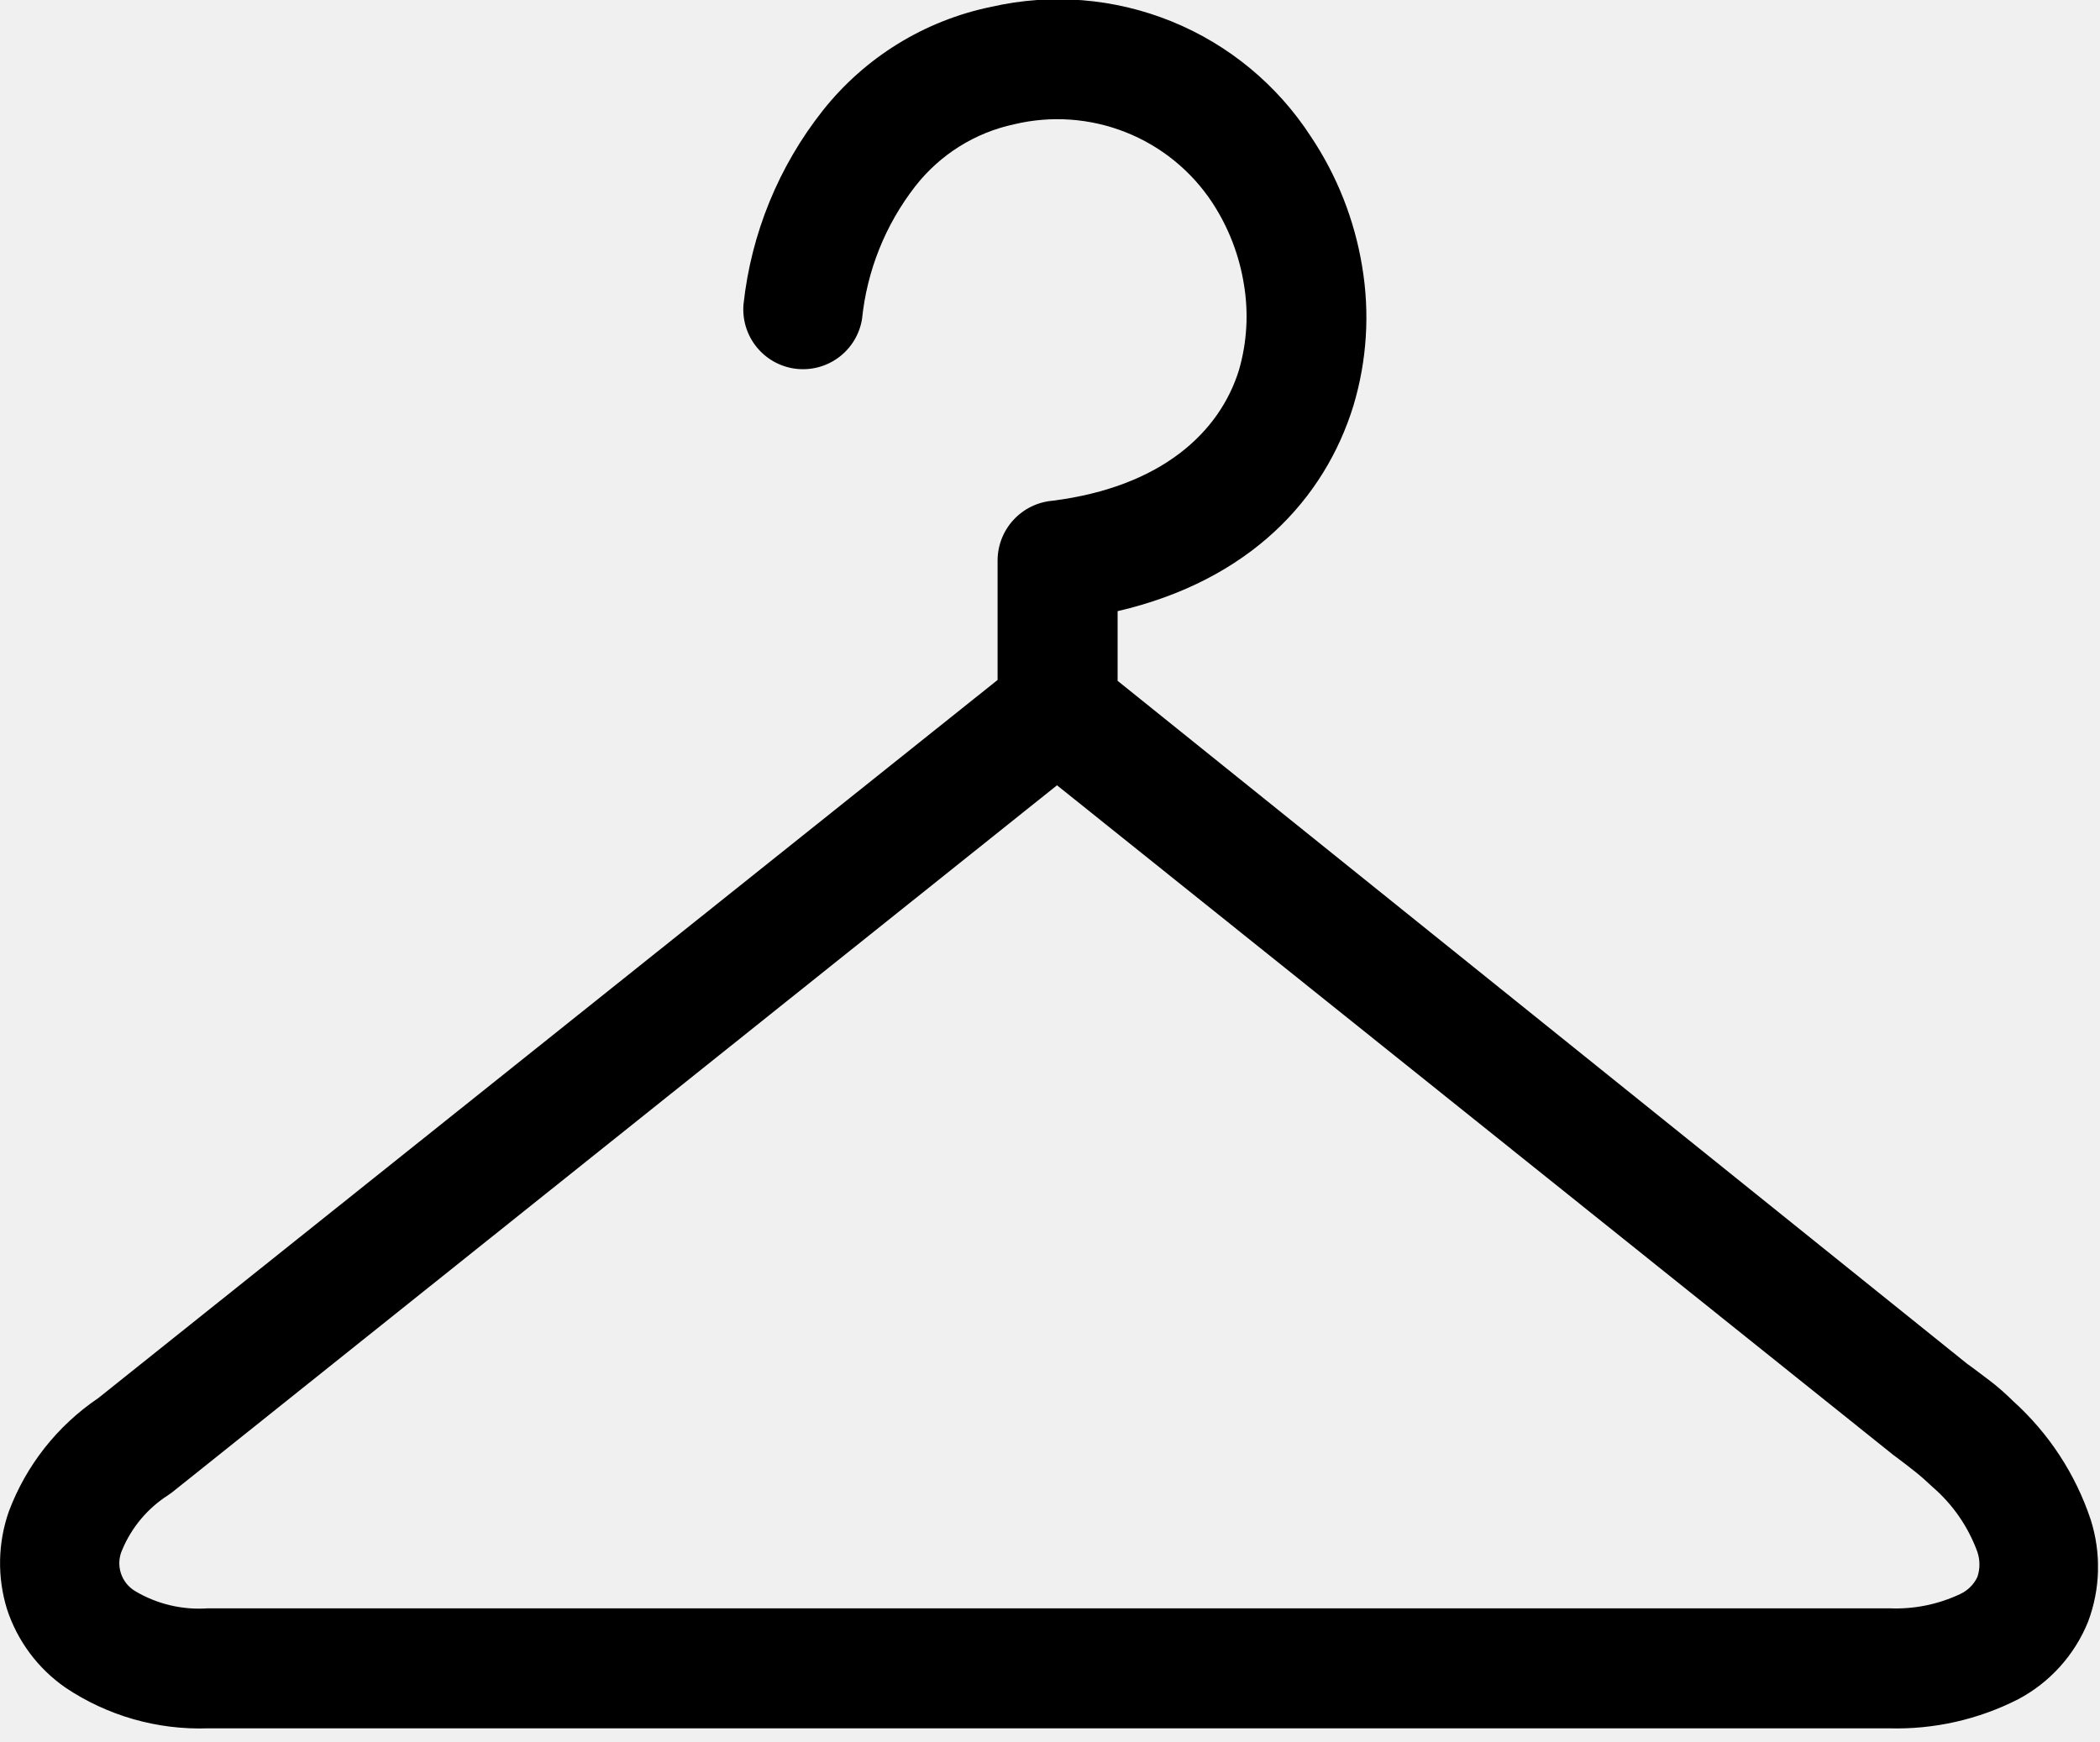
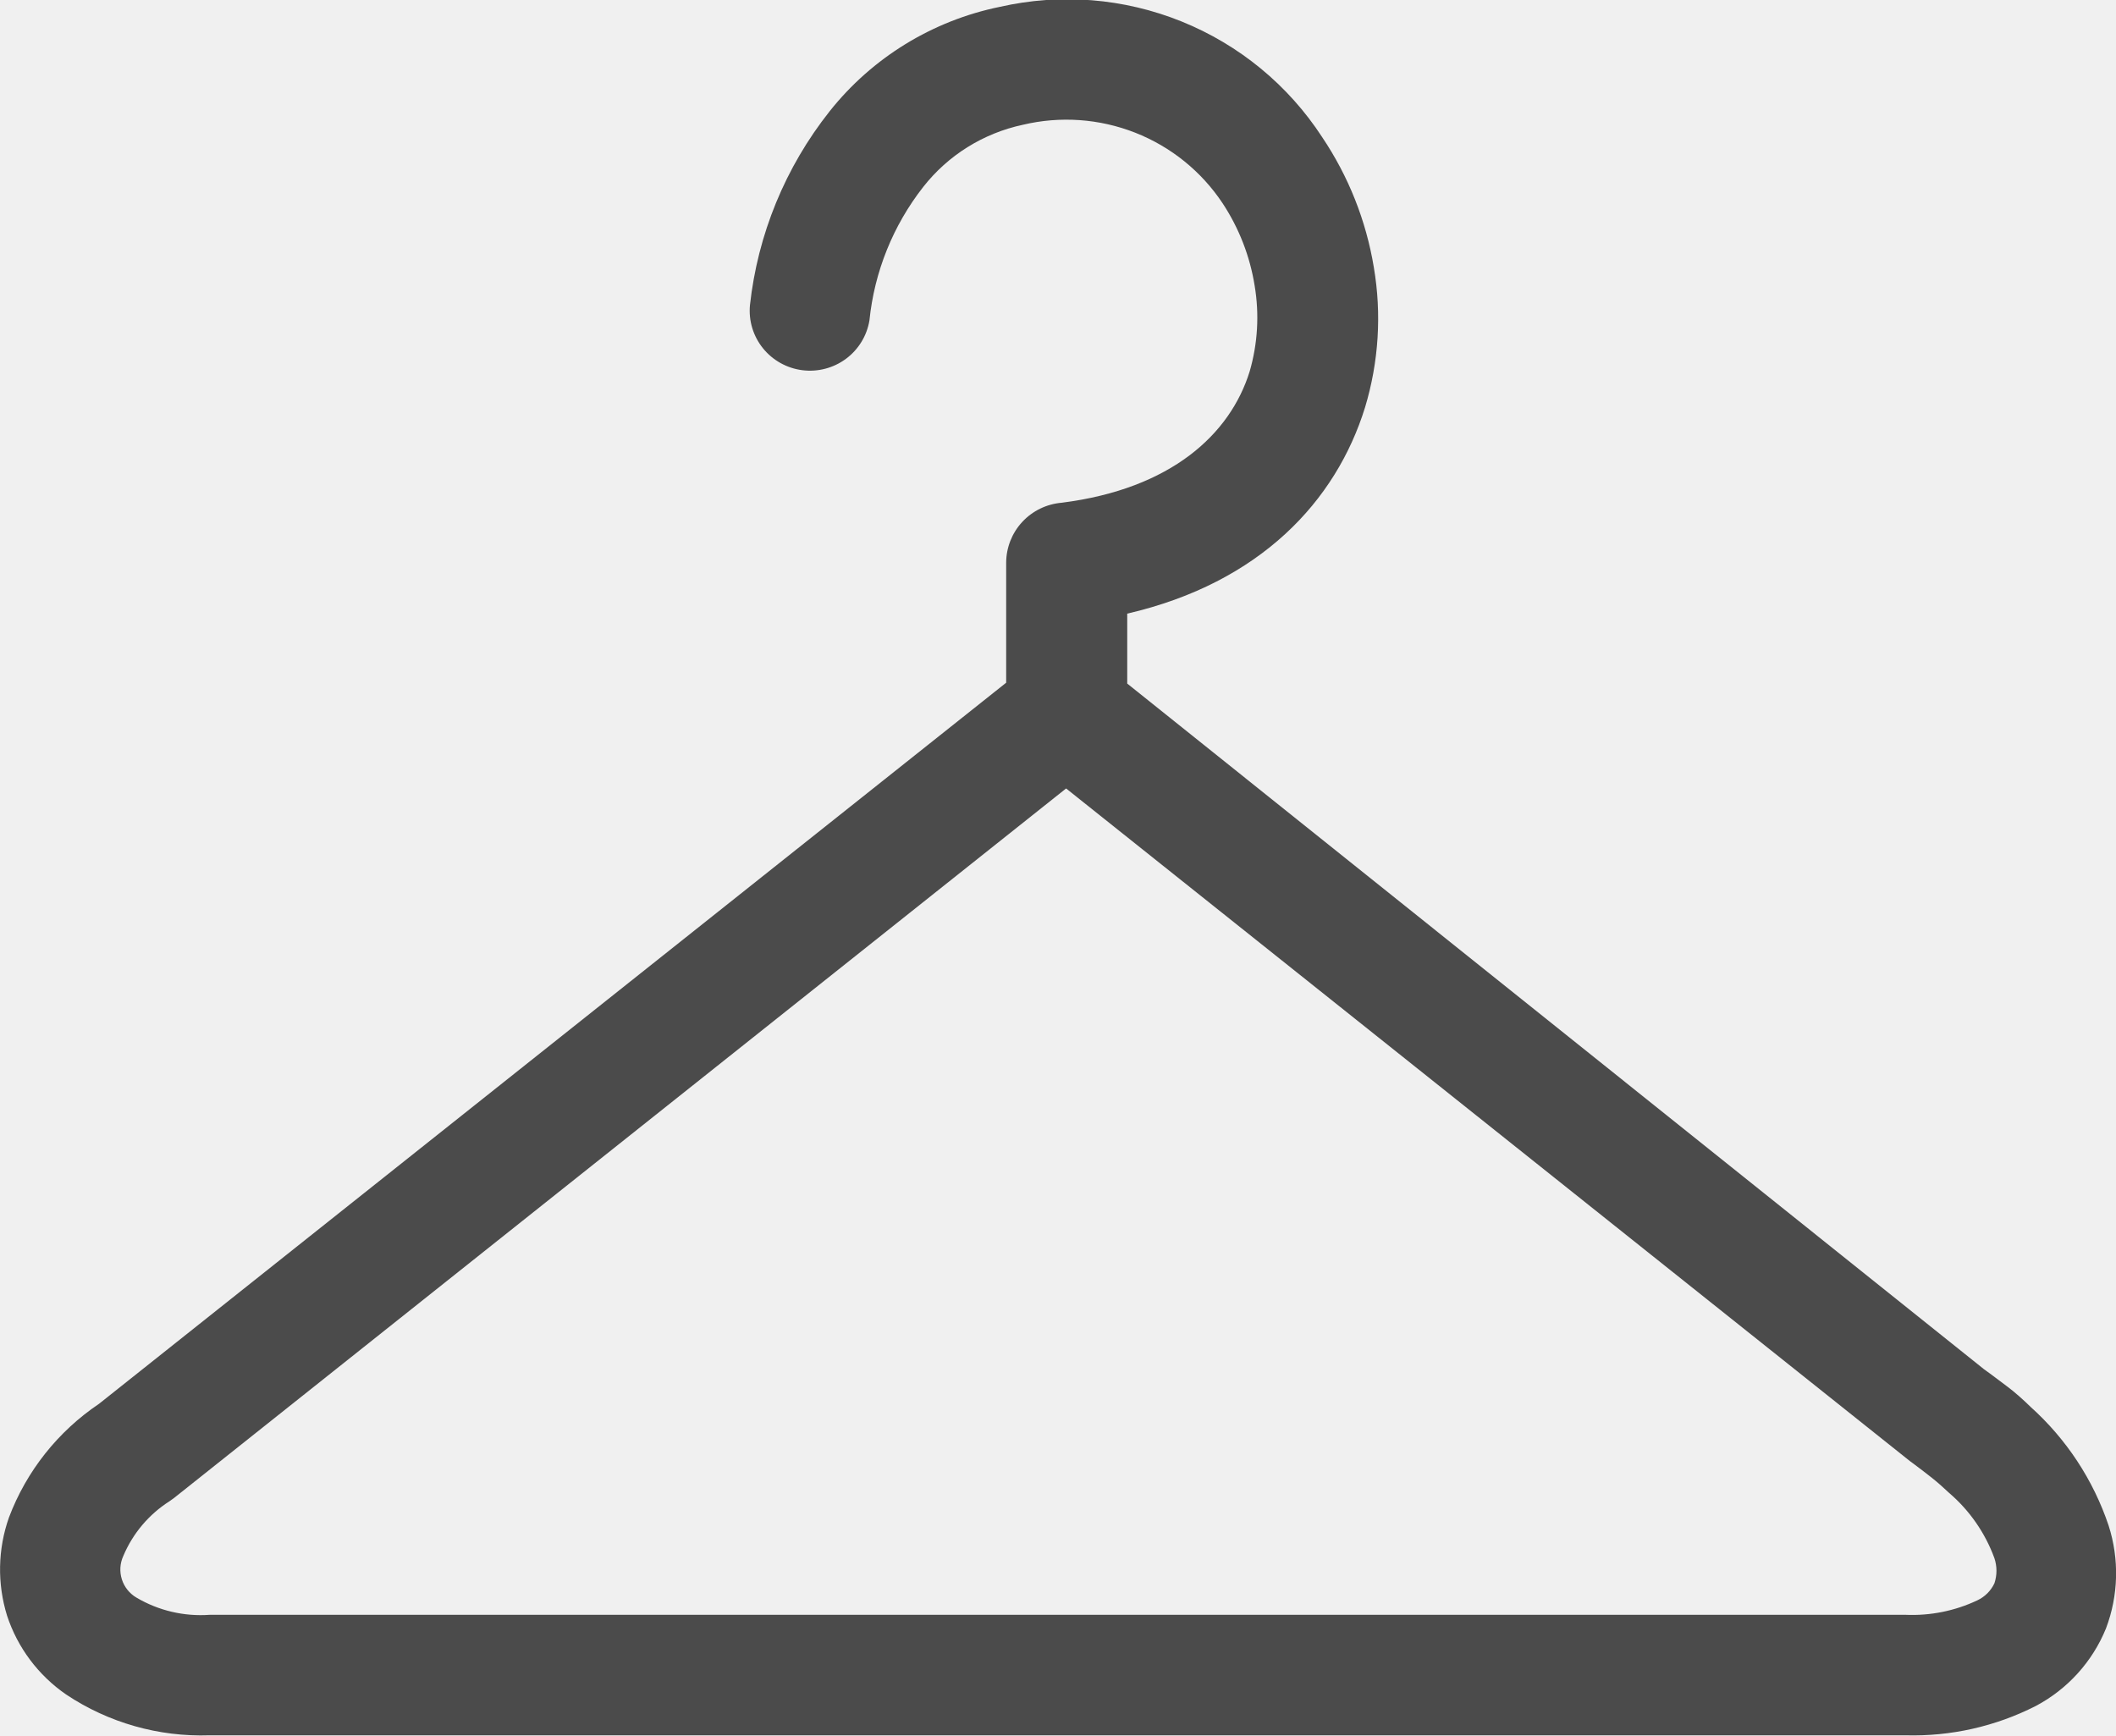
- <svg xmlns="http://www.w3.org/2000/svg" width="123" height="102" viewBox="0 0 123 102" fill="none">
+ <svg xmlns="http://www.w3.org/2000/svg" width="128" height="105" viewBox="0 0 128 105" fill="none">
  <g clip-path="url(#clip0_290_44)">
-     <path d="M61.91 46L10.1 87.4L9.85 87.58C8.648 88.348 7.71 89.464 7.16 90.78C6.964 91.208 6.935 91.694 7.077 92.143C7.219 92.592 7.523 92.972 7.93 93.21C9.211 93.969 10.694 94.318 12.18 94.21H110.34H110.66C112.094 94.273 113.522 93.984 114.82 93.37C115.26 93.164 115.614 92.81 115.82 92.37C115.978 91.896 115.978 91.384 115.82 90.91C115.284 89.436 114.379 88.124 113.19 87.1C112.85 86.78 112.53 86.49 112.19 86.22C111.85 85.95 111.45 85.64 111.06 85.35L110.91 85.24L61.91 46ZM5.75 81.9L58.43 39.83V32.83C58.432 31.948 58.765 31.099 59.363 30.451C59.961 29.803 60.781 29.403 61.66 29.33C68.02 28.52 71.44 25.33 72.57 21.67C73.039 20.046 73.138 18.337 72.86 16.67C72.588 14.953 71.954 13.313 71 11.86C69.77 9.998 67.997 8.56 65.922 7.741C63.847 6.922 61.57 6.761 59.4 7.28C57.104 7.772 55.054 9.058 53.61 10.91C51.86 13.159 50.779 15.855 50.49 18.69C50.344 19.585 49.856 20.388 49.13 20.931C48.404 21.473 47.495 21.713 46.595 21.599C45.696 21.485 44.876 21.026 44.308 20.319C43.74 19.613 43.468 18.713 43.55 17.81C44 13.677 45.605 9.754 48.18 6.49C50.654 3.36 54.152 1.203 58.06 0.4C61.583 -0.405 65.268 -0.107 68.617 1.252C71.965 2.612 74.815 4.967 76.78 8C78.31 10.287 79.333 12.875 79.78 15.59C80.241 18.32 80.067 21.119 79.27 23.77C77.59 29.22 73.2 34 65.46 35.8V39.88L115.21 79.88C115.69 80.22 116.13 80.57 116.55 80.88C116.97 81.19 117.55 81.71 117.92 82.08C120.001 83.958 121.561 86.342 122.45 89C123.078 90.96 123.025 93.074 122.3 95C121.514 96.942 120.07 98.546 118.22 99.53C115.877 100.727 113.27 101.315 110.64 101.24H110.34H12.18C9.219 101.342 6.301 100.509 3.84 98.86C2.225 97.742 1.021 96.126 0.41 94.26C-0.168 92.388 -0.129 90.379 0.52 88.53C1.534 85.831 3.362 83.515 5.75 81.9Z" fill="black" />
+     <path d="M64.49 47.694L10.521 90.619L10.26 90.806C9.009 91.602 8.031 92.759 7.458 94.124C7.254 94.568 7.224 95.072 7.372 95.537C7.52 96.003 7.837 96.397 8.26 96.643C9.595 97.43 11.14 97.792 12.688 97.68H114.937H115.271C116.765 97.745 118.252 97.446 119.604 96.809C120.063 96.596 120.432 96.229 120.646 95.772C120.81 95.281 120.81 94.75 120.646 94.258C120.088 92.73 119.145 91.369 117.906 90.308C117.552 89.976 117.219 89.676 116.865 89.396C116.51 89.116 116.094 88.794 115.687 88.494L115.531 88.38L64.49 47.694ZM5.99 84.917L60.865 41.297V34.039C60.867 33.125 61.214 32.244 61.837 31.572C62.46 30.9 63.313 30.486 64.229 30.41C70.854 29.57 74.417 26.263 75.594 22.468C76.082 20.784 76.186 19.013 75.896 17.284C75.612 15.504 74.952 13.804 73.958 12.297C72.677 10.367 70.831 8.876 68.669 8.026C66.507 7.177 64.135 7.01 61.875 7.548C59.483 8.059 57.348 9.391 55.844 11.312C54.021 13.643 52.894 16.439 52.594 19.378C52.442 20.306 51.934 21.139 51.177 21.702C50.42 22.264 49.474 22.512 48.537 22.394C47.6 22.276 46.746 21.8 46.154 21.068C45.562 20.335 45.279 19.402 45.365 18.466C45.834 14.181 47.505 10.113 50.188 6.729C52.764 3.484 56.409 1.248 60.479 0.415C64.149 -0.419 67.988 -0.111 71.476 1.299C74.963 2.708 77.932 5.15 79.979 8.295C81.573 10.666 82.639 13.349 83.104 16.164C83.585 18.994 83.403 21.897 82.573 24.645C80.823 30.296 76.25 35.252 68.188 37.119V41.349L120.01 82.822C120.51 83.175 120.969 83.538 121.406 83.859C121.844 84.18 122.448 84.72 122.833 85.103C125.001 87.05 126.626 89.522 127.552 92.278C128.206 94.31 128.151 96.502 127.396 98.499C126.577 100.513 125.073 102.176 123.146 103.196C120.705 104.437 117.99 105.047 115.25 104.969H114.937H12.688C9.603 105.075 6.564 104.211 4 102.501C2.318 101.342 1.063 99.667 0.427 97.732C-0.175 95.79 -0.135 93.708 0.542 91.791C1.598 88.993 3.502 86.591 5.99 84.917Z" fill="#4B4B4B" />
  </g>
  <defs>
    <clipPath id="clip0_290_44">
-       <rect width="122.88" height="101.27" fill="white" />
+       <rect width="128" height="105" fill="white" />
    </clipPath>
  </defs>
</svg>
